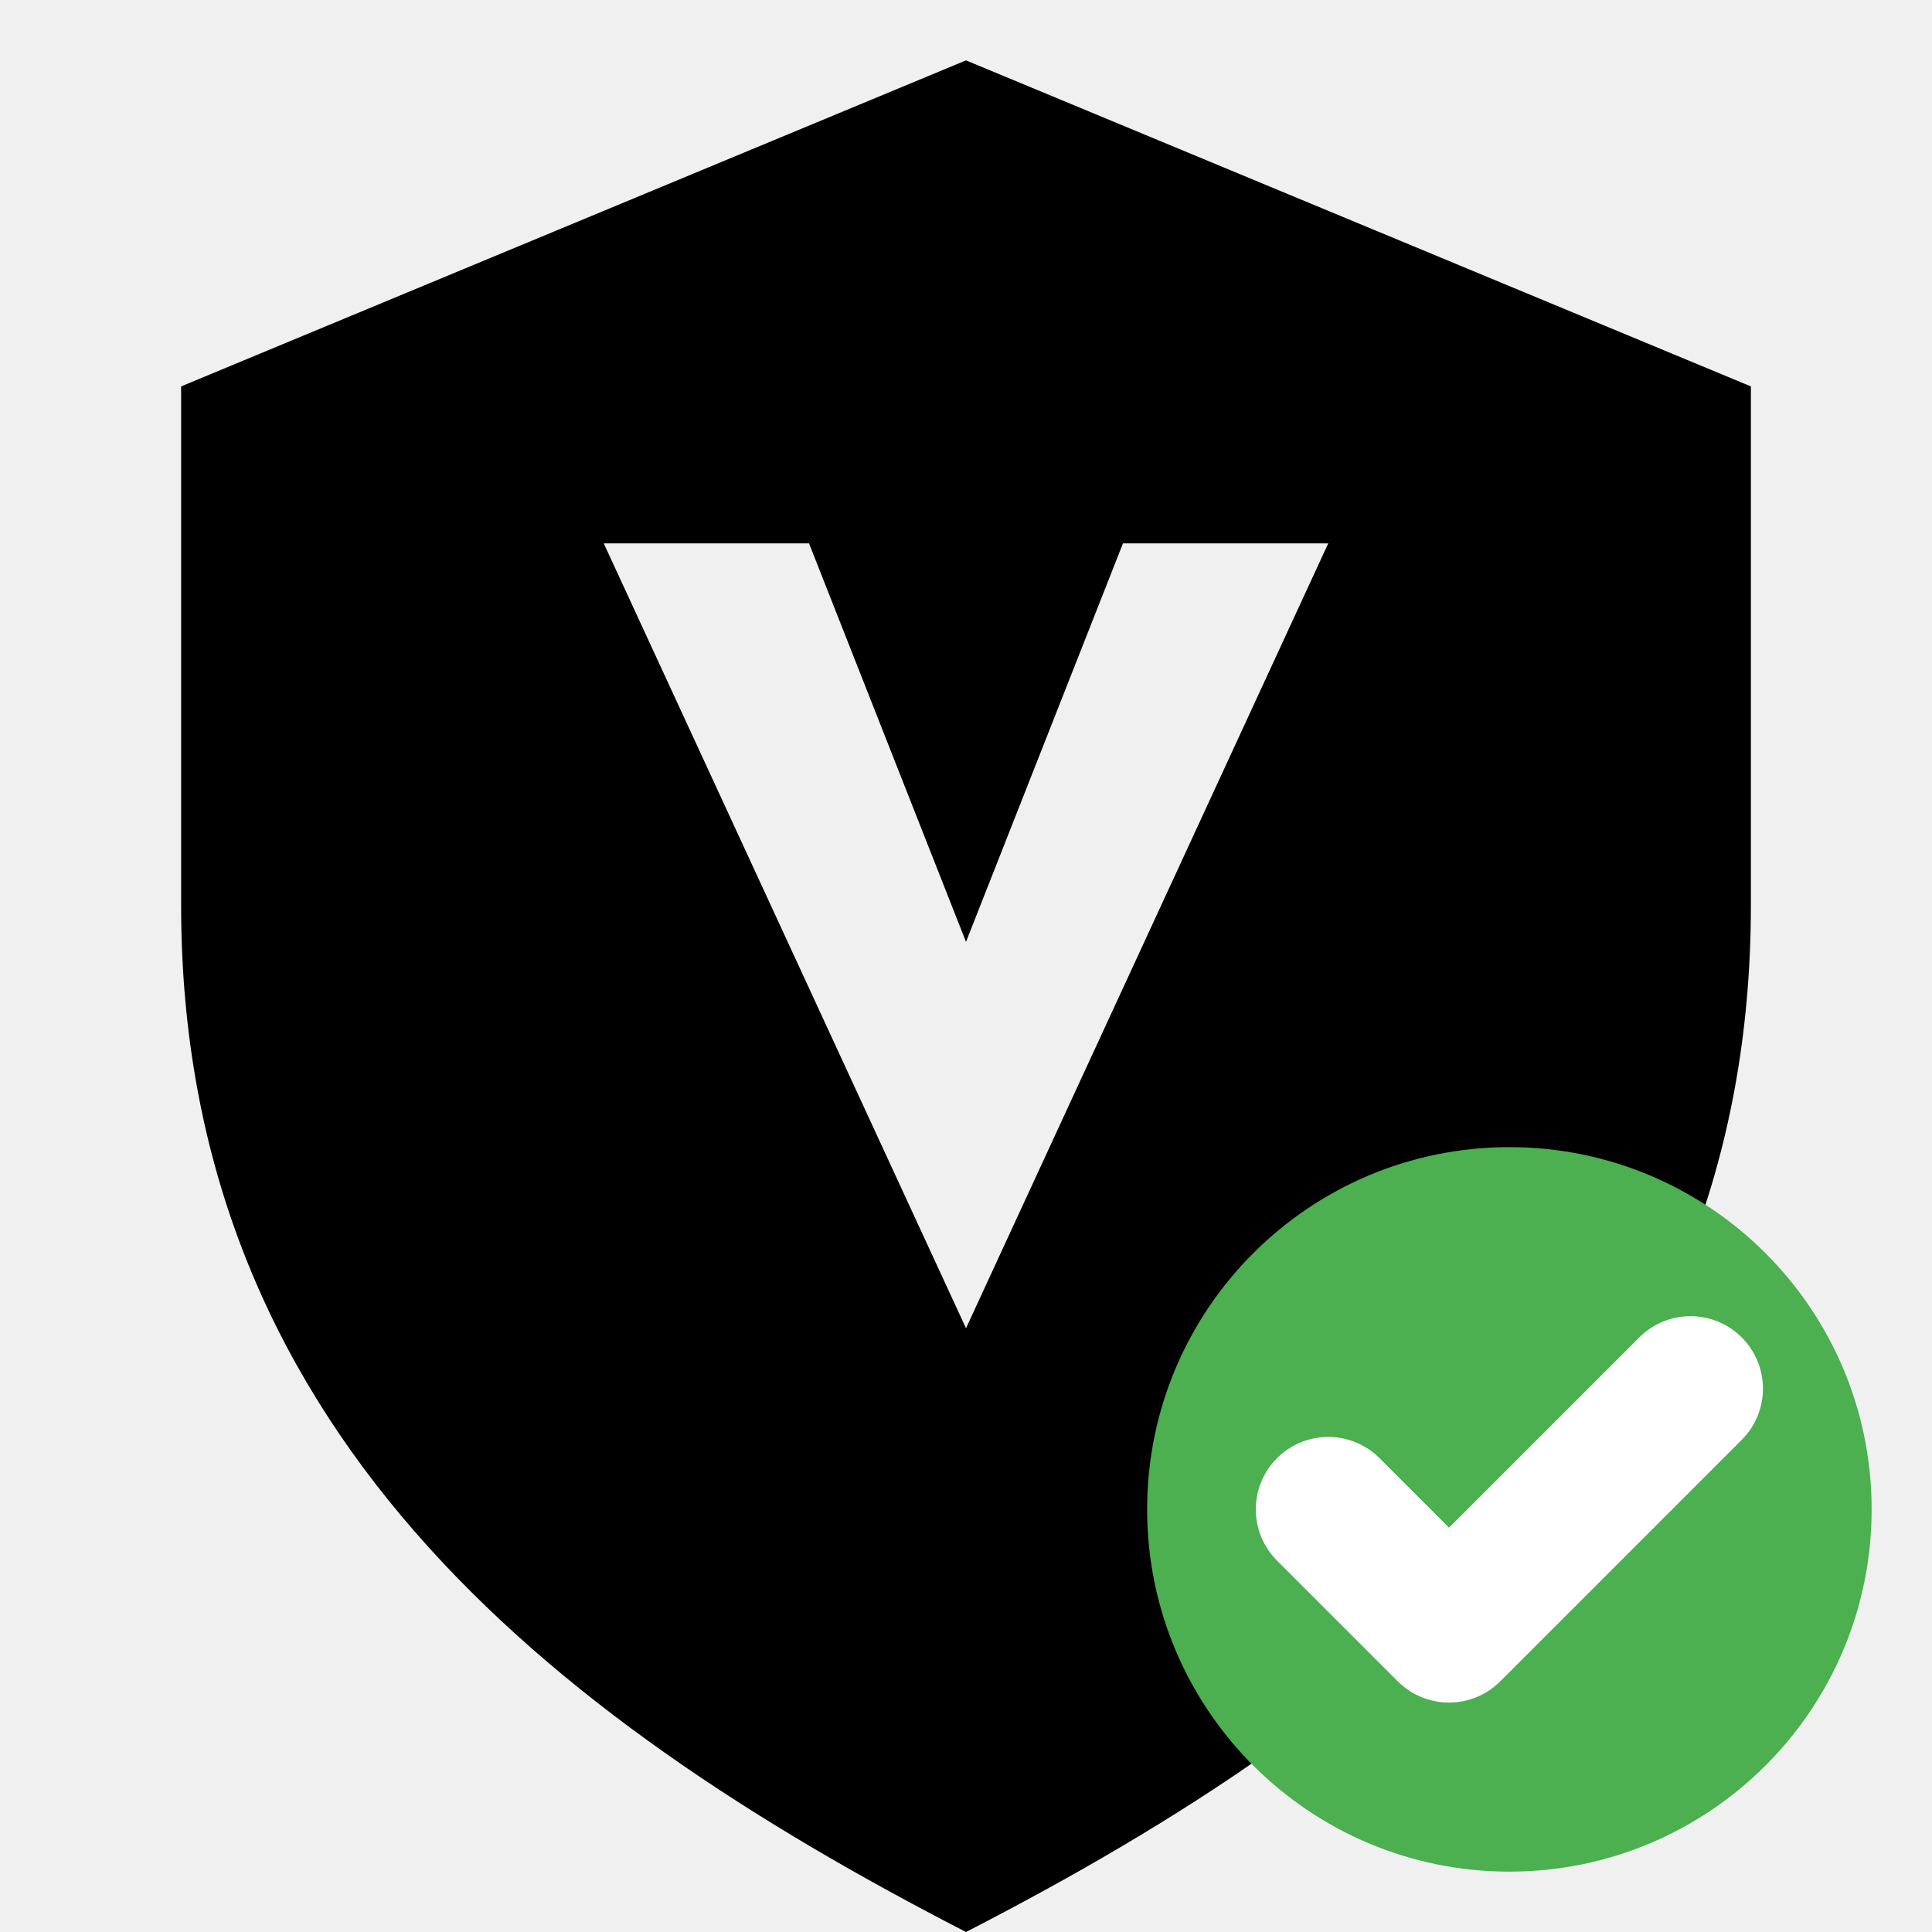
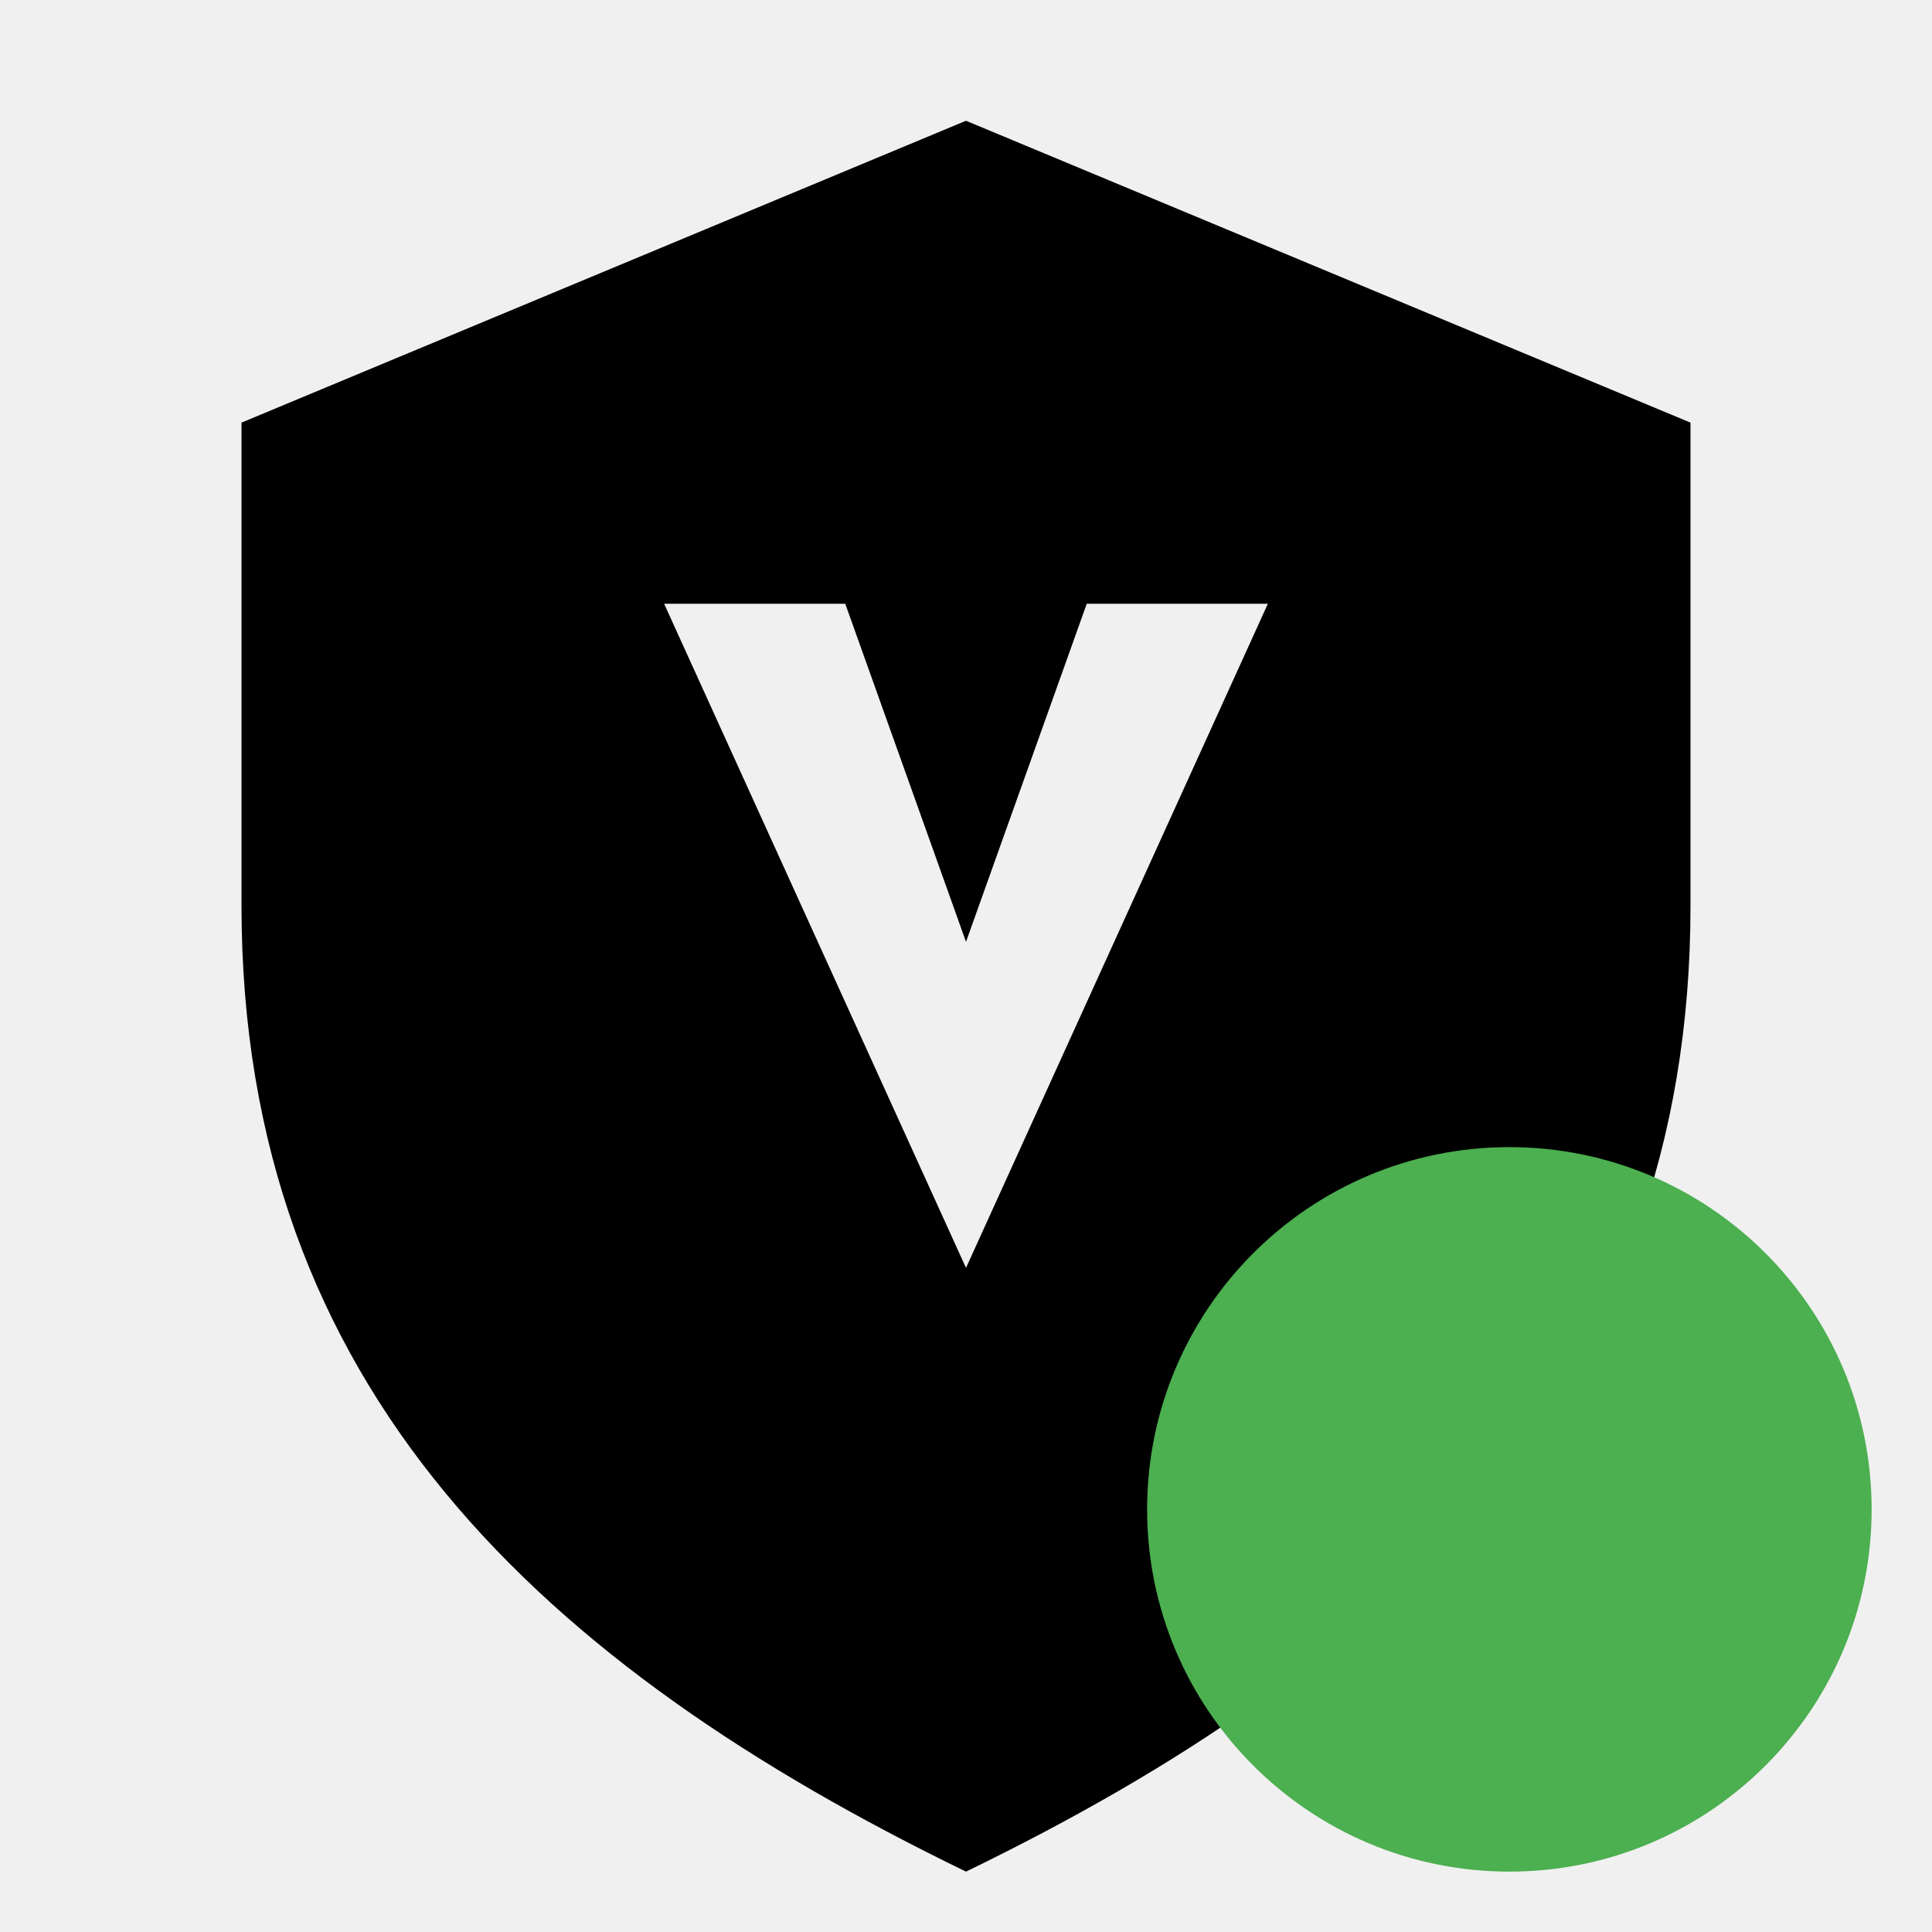
<svg xmlns="http://www.w3.org/2000/svg" width="16" height="16" viewBox="0 0 16 16">
-   <path fill-rule="evenodd" fill="currentColor" d="M8 0.5 L14.5 3.2 L14.5 7.5 C14.5 11.8 11.5 14.2 8 16 C4.5 14.2 1.5 11.8 1.5 7.5 L1.5 3.2 Z        M5 4.5 L8 11 L11 4.5 L9.3 4.5 L8 7.8 L6.7 4.5 Z" />
+   <path fill="currentColor" d="M8 1 L14 3.5 V7.5 C14 11.5 11.5 13.8 8 15.5 C4.5 13.8 2 11.5 2 7.5 V3.5 Z        M5.5 5 L8 10.5 L10.5 5 H9 L8 7.8 L7 5 Z" />
  <circle cx="12.5" cy="12.5" r="3" fill="#4CAF50" />
-   <path d="M11 12.5 L12 13.5 L14 11.5" fill="none" stroke="#FFFFFF" stroke-width="1.2" stroke-linecap="round" stroke-linejoin="round" />
</svg>
